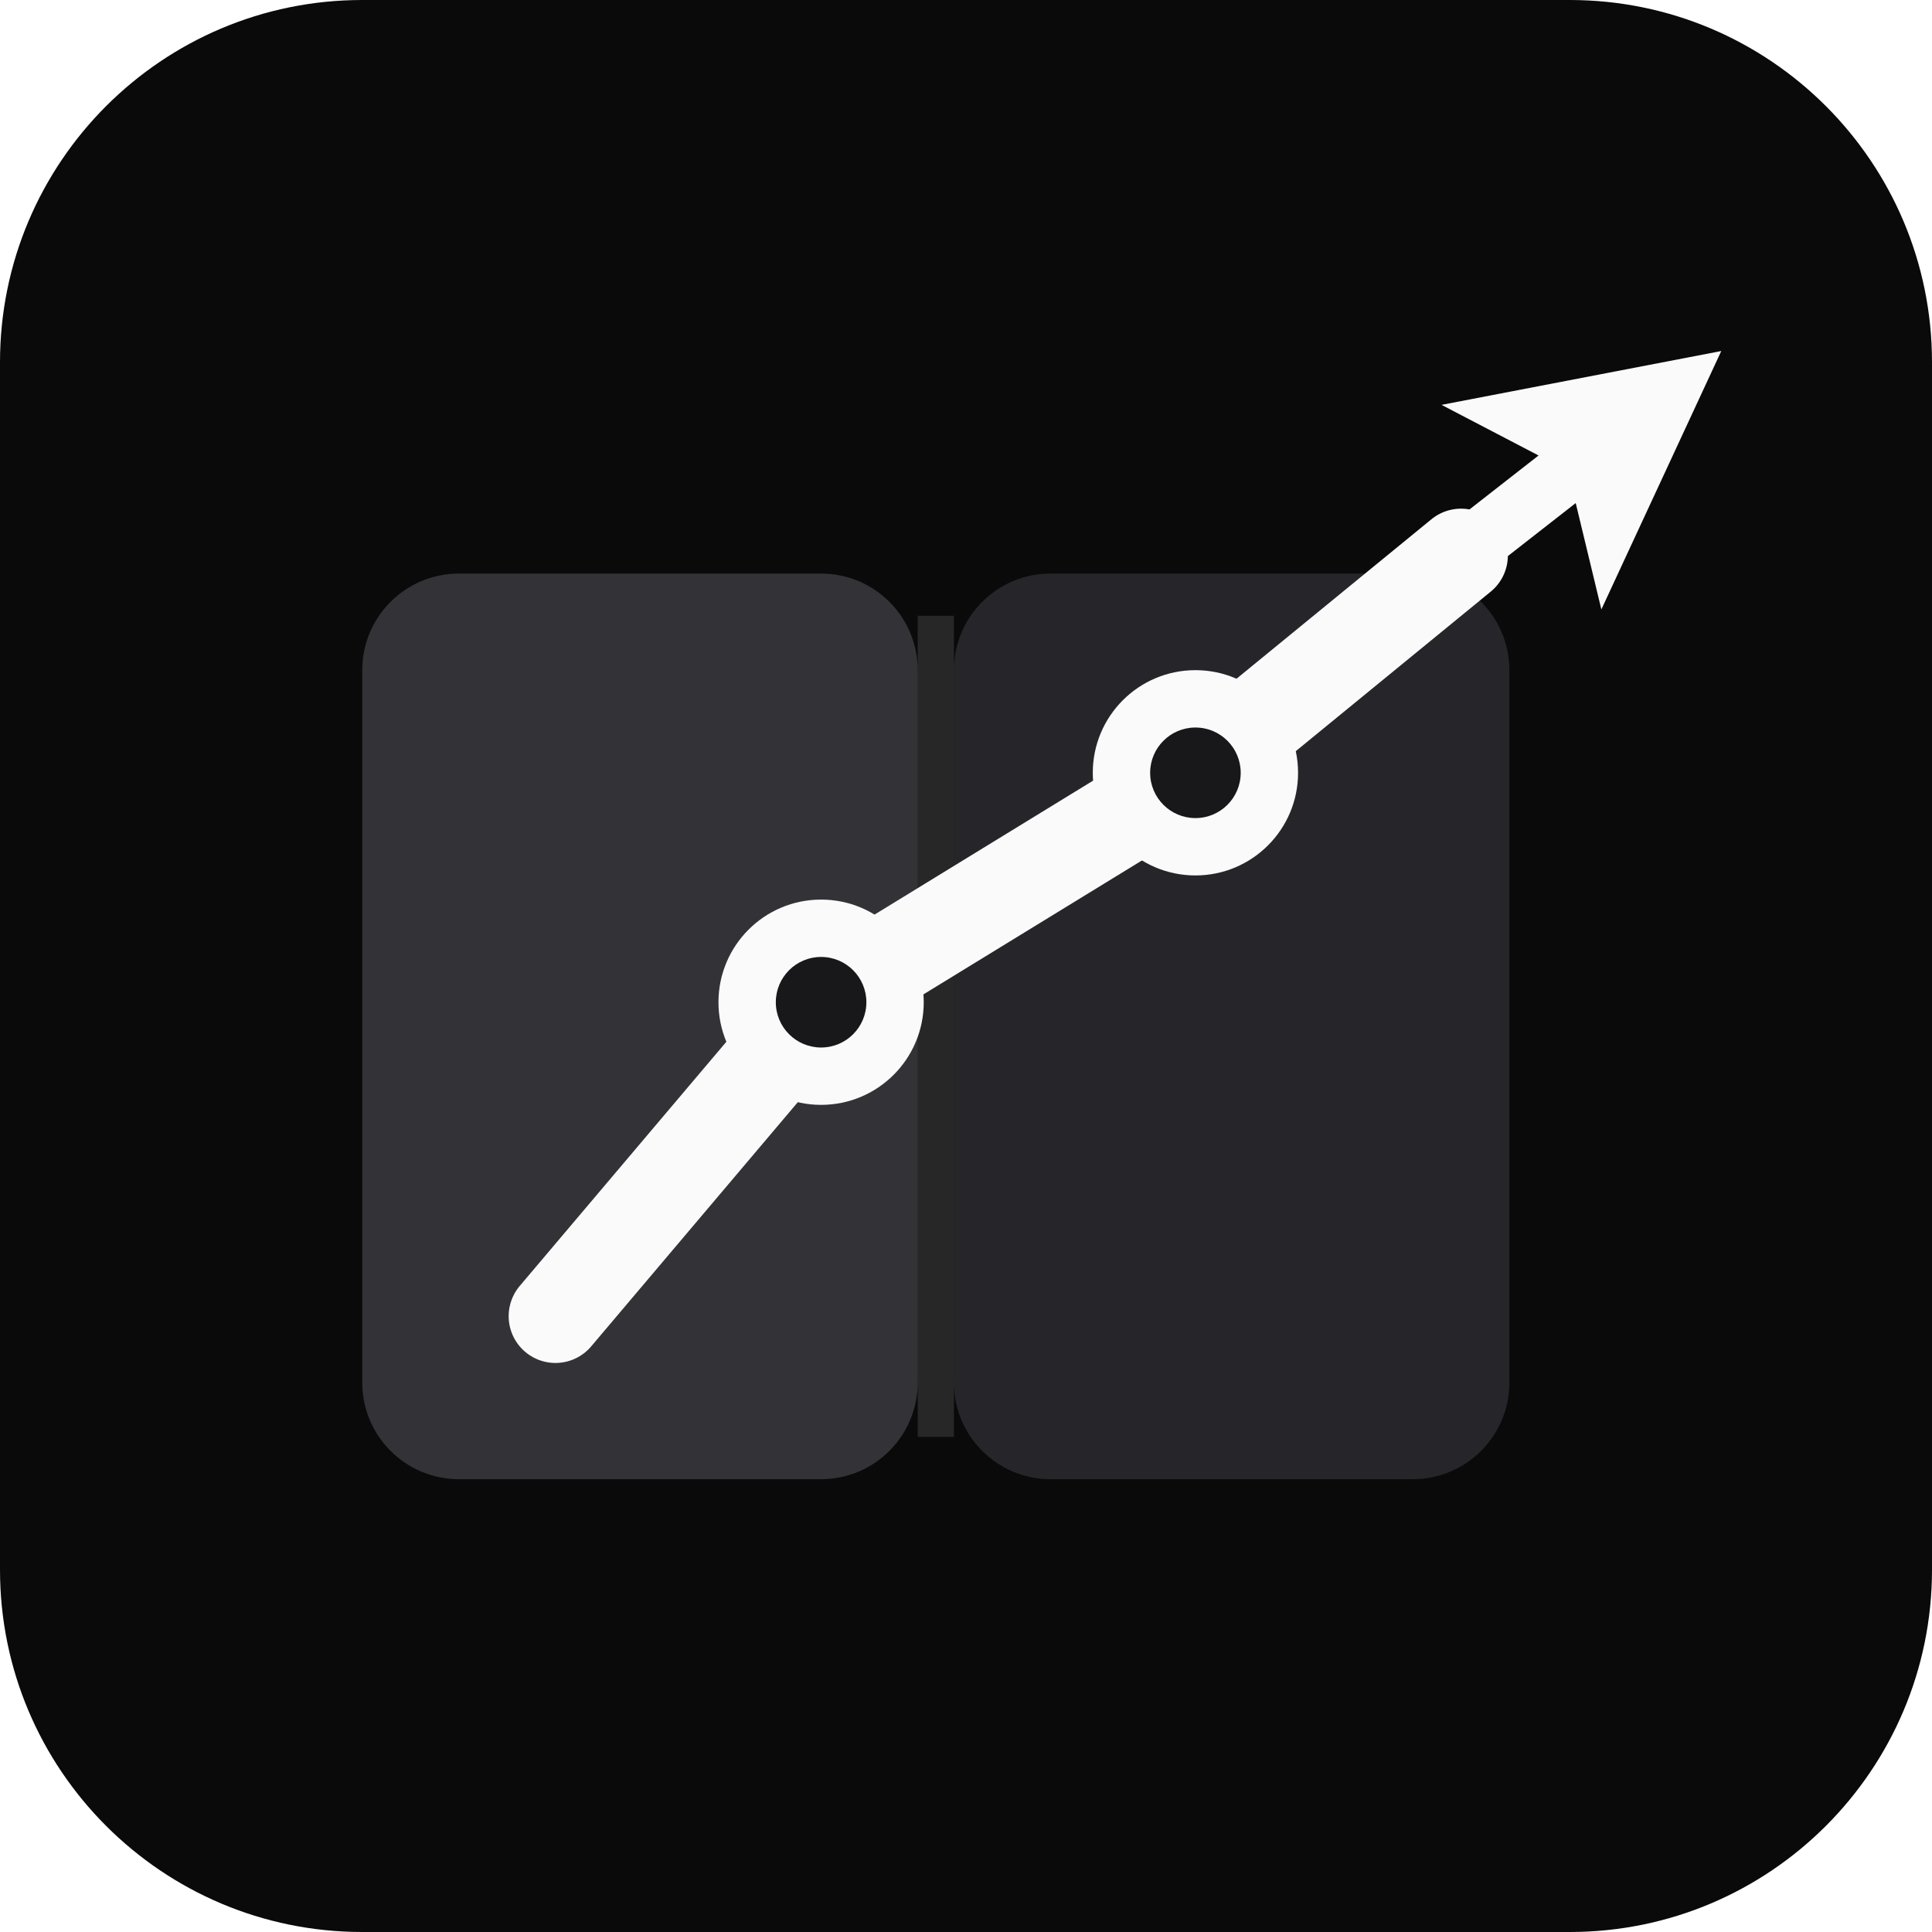
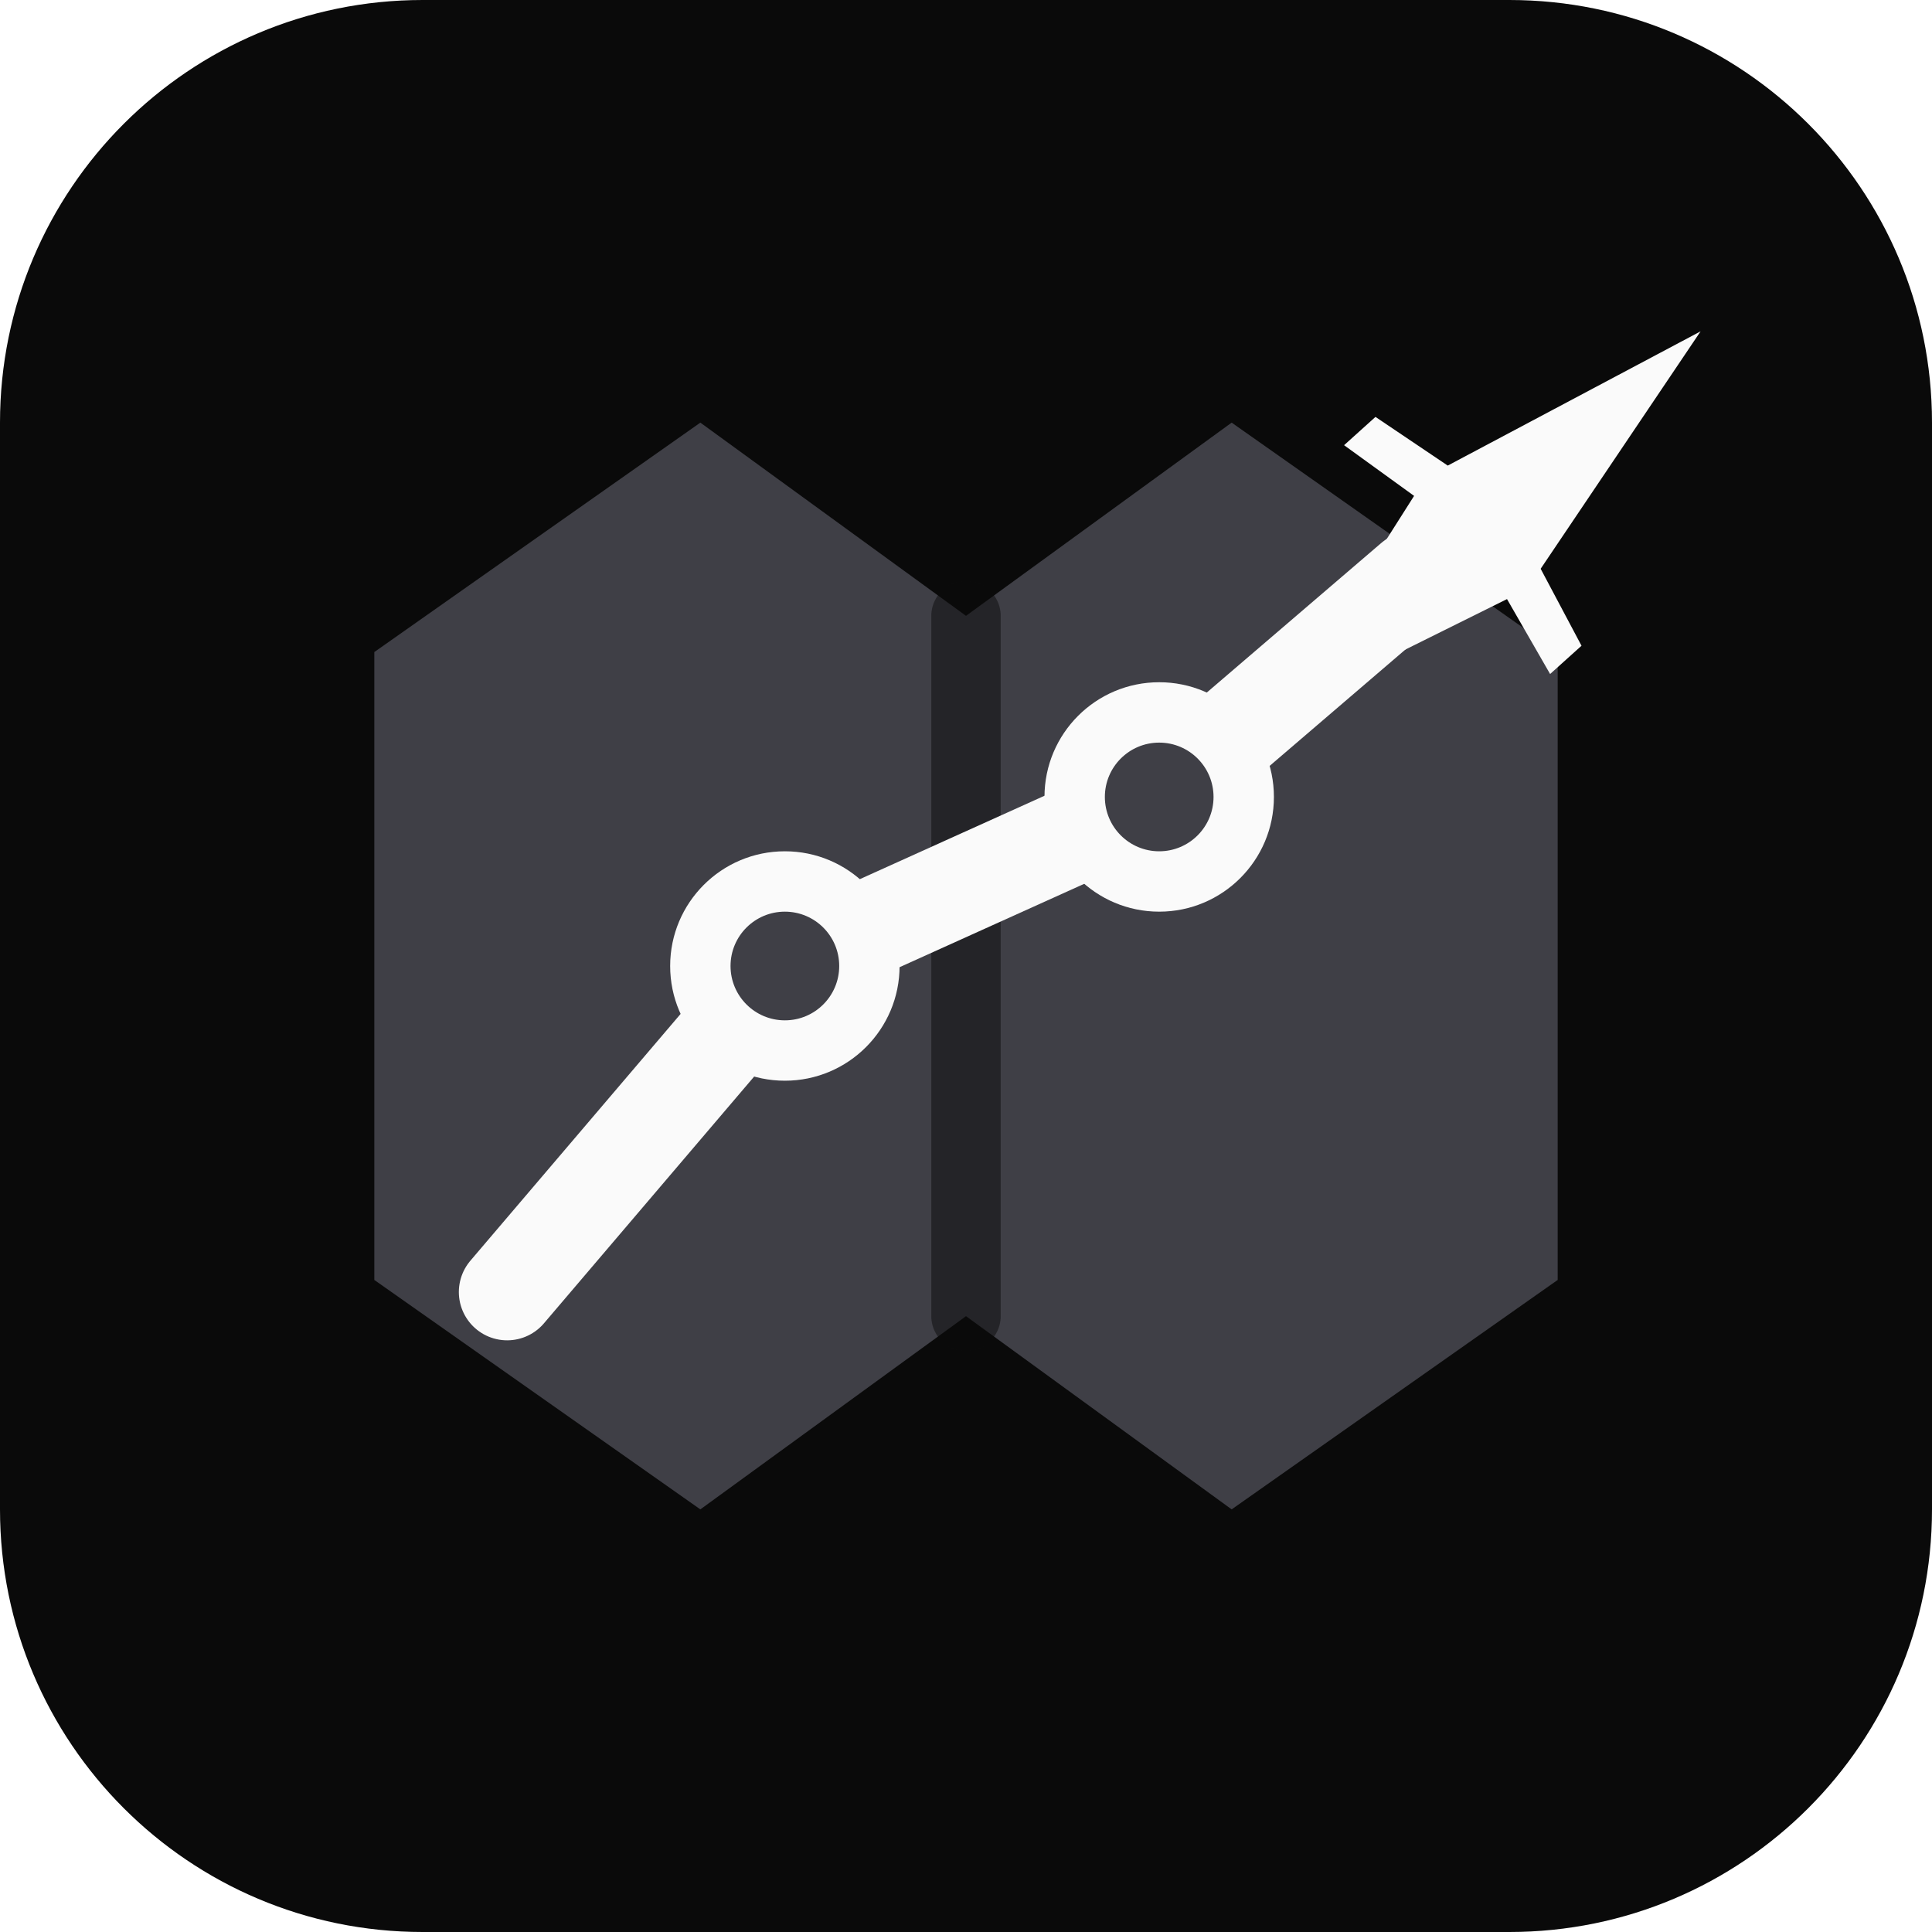
<svg xmlns="http://www.w3.org/2000/svg" viewBox="0 0 32 32" width="32" height="32">
-   <rect width="32" height="32" rx="6" fill="#0a0a0a" />
-   <rect x="6" y="9.5" width="9.2" height="15" rx="1.6" fill="#52525b" fill-opacity="0.55" />
-   <rect x="15.8" y="9.5" width="9.2" height="15" rx="1.6" fill="#52525b" fill-opacity="0.4" />
-   <path d="M15.5,10.2 L15.5,23.8" stroke="rgba(255,255,255,0.12)" stroke-width="0.6" />
-   <path d="M9.2,21.8 L13.6,16.6 L19.8,12.8 L24.2,9.2" fill="none" stroke="#fafafa" stroke-width="1.55" stroke-linecap="round" stroke-linejoin="round" />
-   <circle cx="13.6" cy="16.6" r="1.7" fill="#fafafa" />
-   <circle cx="13.6" cy="16.6" r="0.75" fill="#18181b" />
-   <circle cx="19.8" cy="12.8" r="1.7" fill="#fafafa" />
-   <circle cx="19.8" cy="12.8" r="0.75" fill="#18181b" />
-   <path d="M0,-2.15 L4.2,0 L0,2.15 L0.75,0.5 L-2.2,0.5 L-2.2,-0.5 L0.75,-0.5 Z" transform="translate(25.2,8.4) rotate(-38)" fill="#fafafa" />
+   <rect width="32" height="32" rx="7" fill="#0a0a0a" />
+   <path d="M6.2 10.8        L11.6 7.0        L16.0 10.2        L20.4 7.0        L25.8 10.8        L25.8 21.2        L20.4 25.0        L16.0 21.8        L11.6 25.0        L6.2 21.2        Z" fill="#3f3f46" />
+   <path d="M16 10.2 L16 21.8" stroke="#0a0a0a" stroke-width="1.15" stroke-linecap="round" opacity="0.5" />
+   <path d="M8.4 21.4 L13.0 16.0 L19.2 13.2 L23.4 9.6" fill="none" stroke="#fafafa" stroke-width="1.6" stroke-linecap="round" stroke-linejoin="round" />
+   <circle cx="13.0" cy="16.0" r="1.9" fill="#fafafa" />
+   <circle cx="13.0" cy="16.0" r="0.9" fill="#3f3f46" />
+   <circle cx="19.2" cy="13.2" r="1.9" fill="#fafafa" />
+   <circle cx="19.2" cy="13.2" r="0.9" fill="#3f3f46" />
+   <g transform="translate(24.6 8.7) rotate(-42)">
+     <path d="M4.8 0          L0.2 -1.15          L-0.15 -2.55          L-0.85 -2.55          L-0.55 -1.15          L-2.7 -0.55          L-2.7 0.55          L-0.55 1.15          L-0.85 2.55          L-0.15 2.55          L0.2 1.15          Z" fill="#fafafa" />
+   </g>
</svg>
